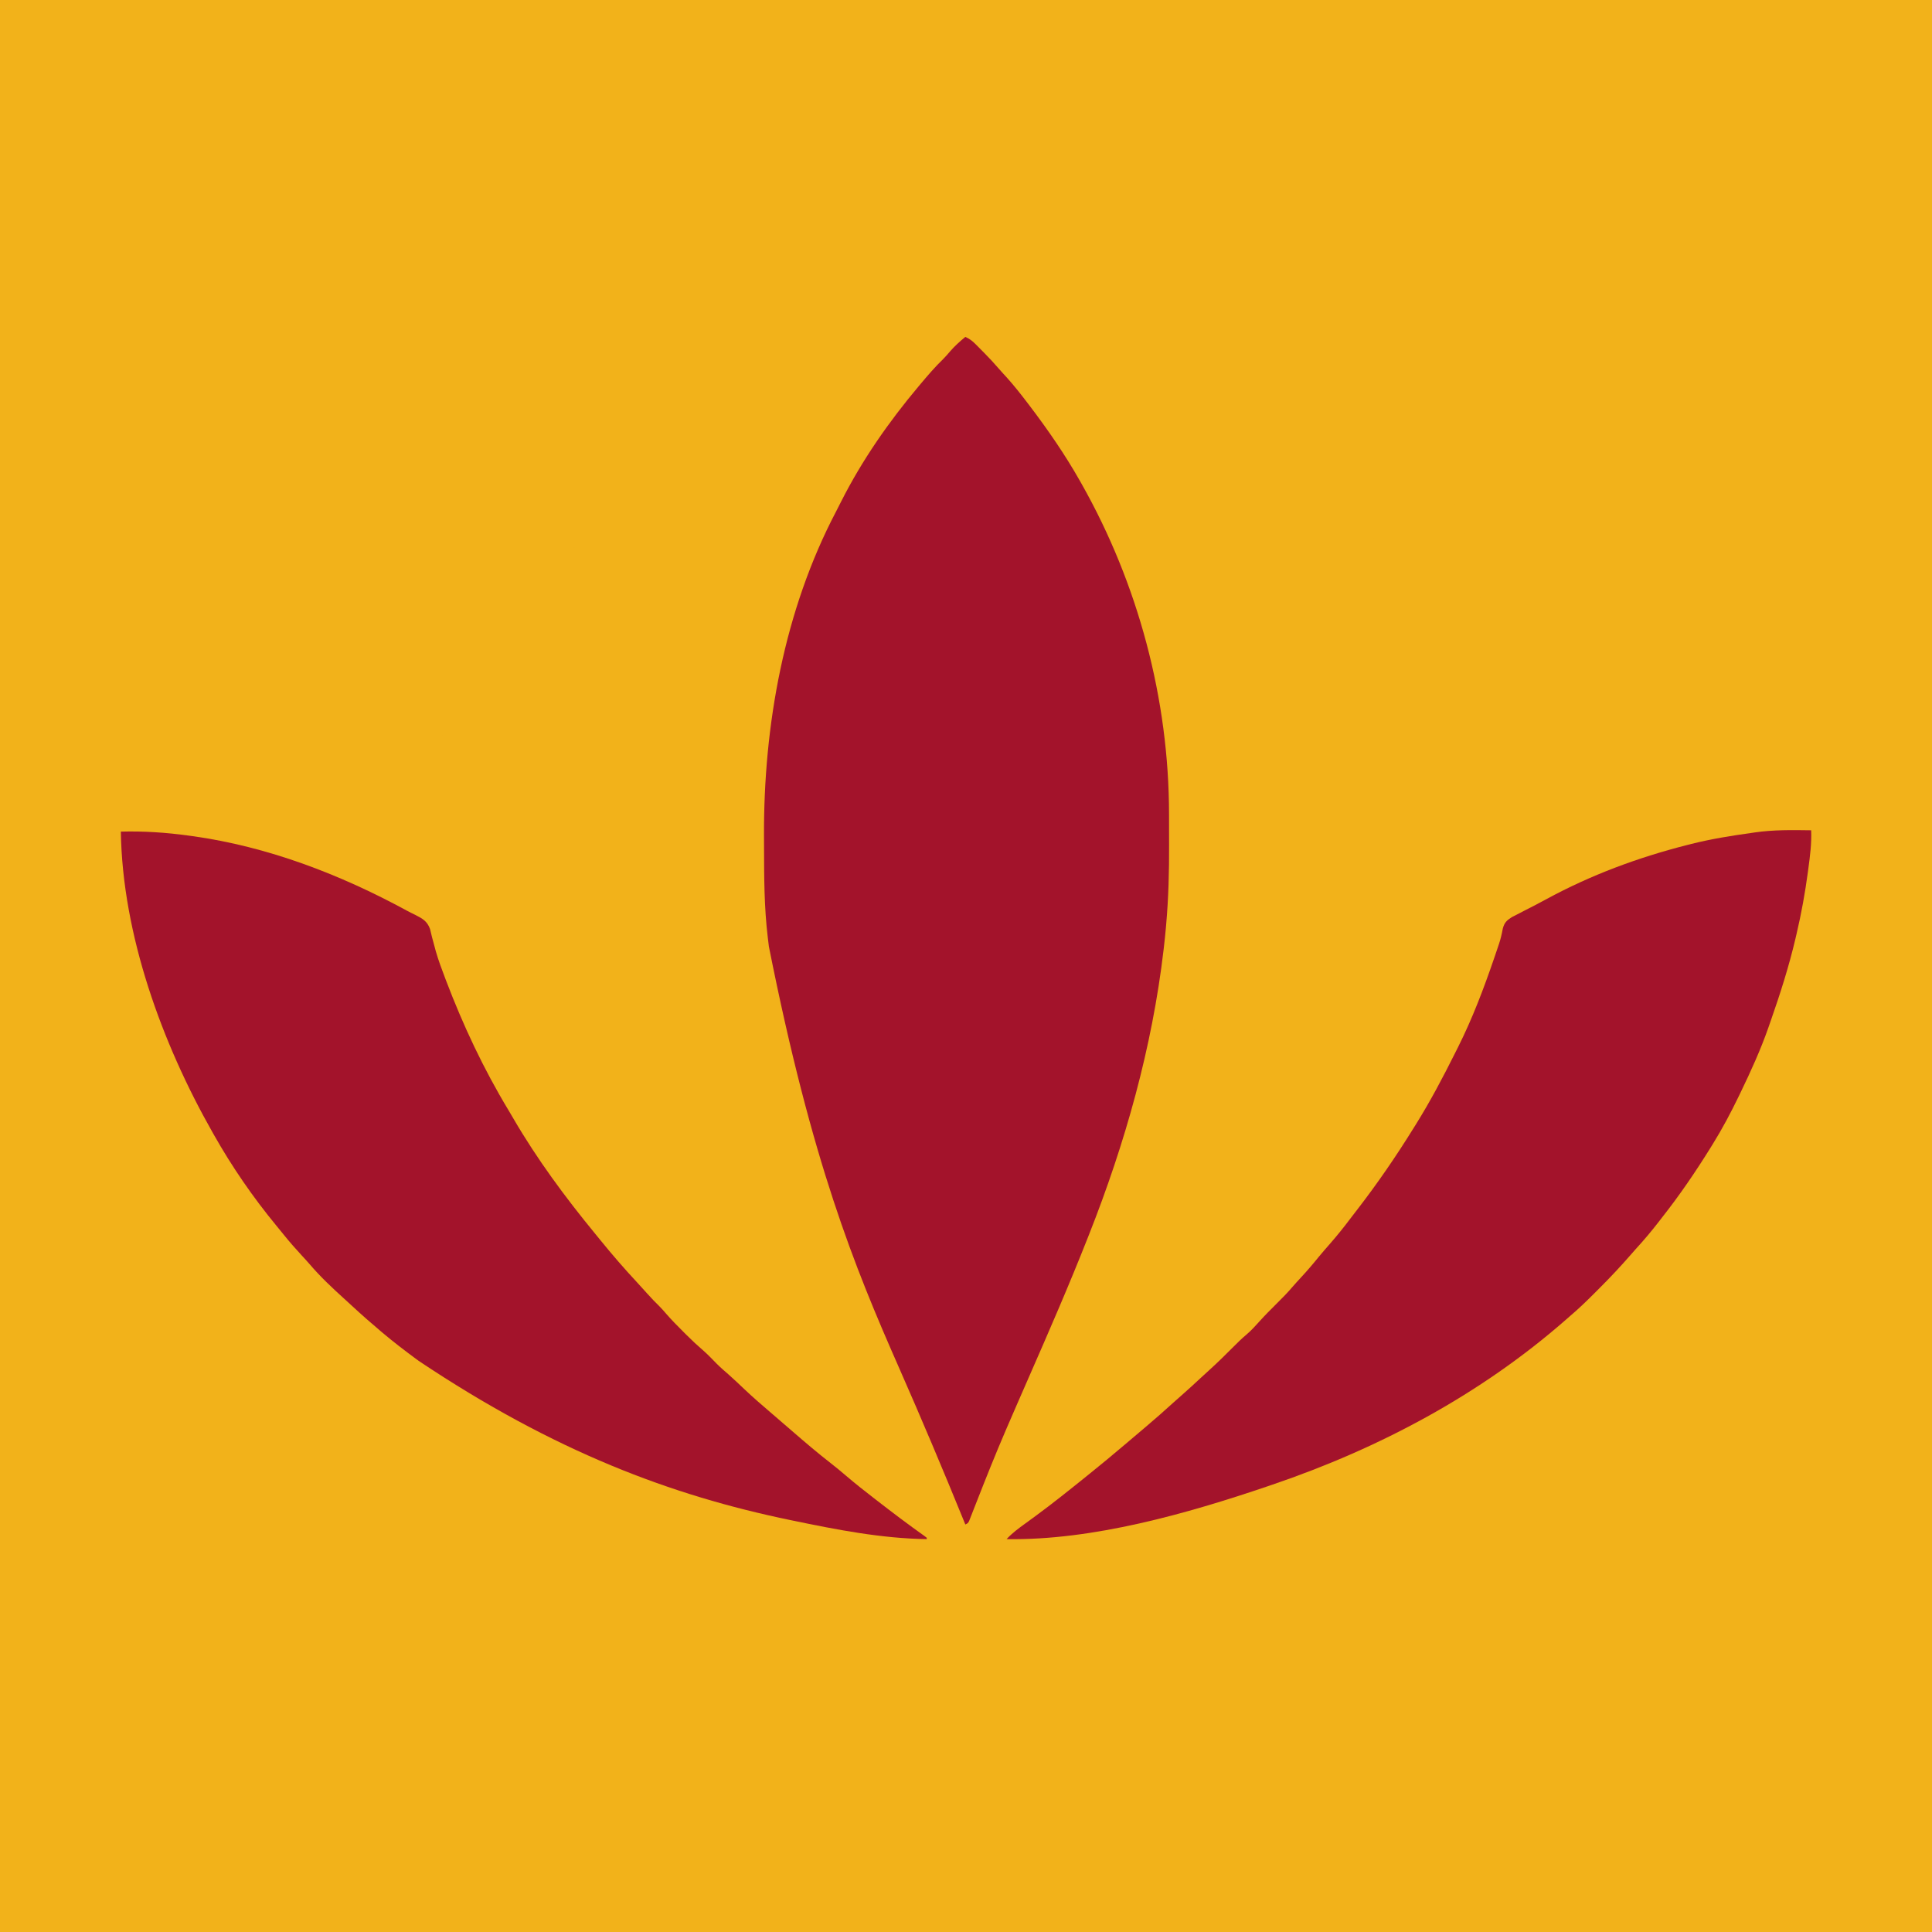
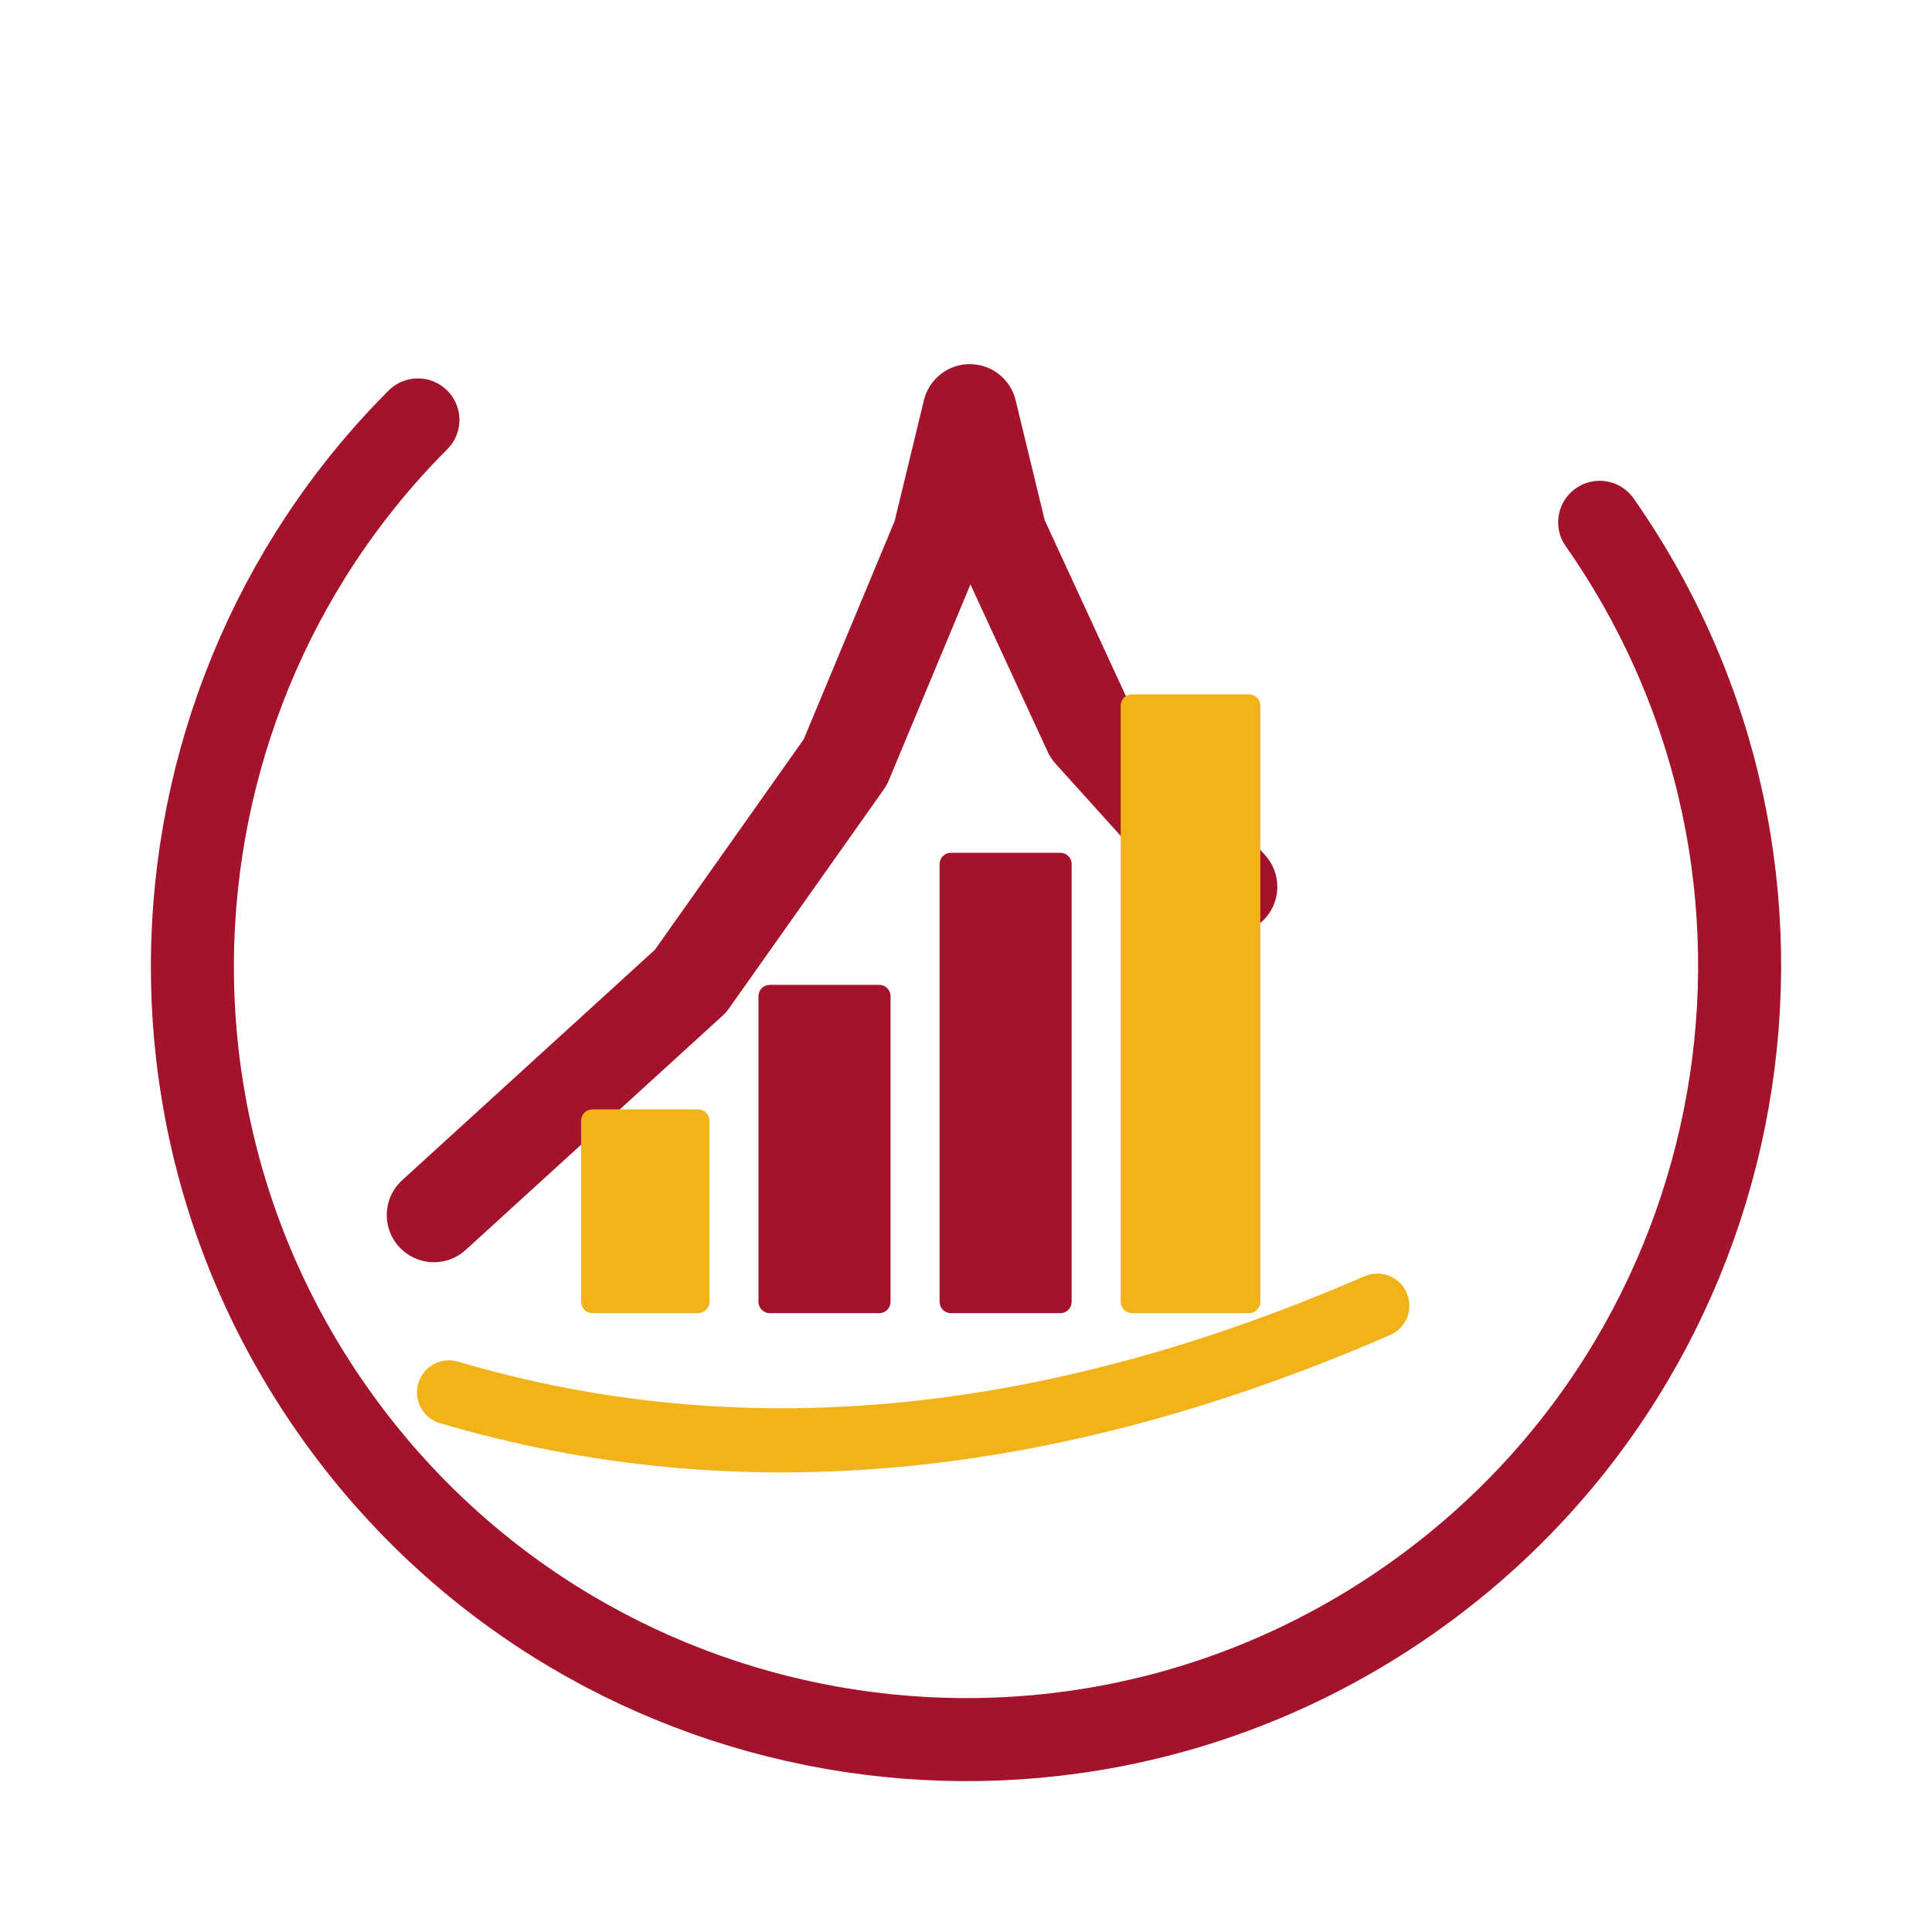
- <svg xmlns="http://www.w3.org/2000/svg" viewBox="0 0 16 16">
-   <path fill="#F2B21A" d="M0 0H16V16H0Z" />
-   <svg x="1.0" y="2.79" width="14.0" height="10.43" viewBox="45 184 1271 947" preserveAspectRatio="xMidYMid meet">
-     <path d="M0 0 C3.123 1.386 5.242 2.995 7.645 5.414 C7.983 5.754 7.983 5.754 9.697 7.473 C10.046 7.828 10.046 7.828 11.812 9.625 C12.156 9.969 12.156 9.969 13.893 11.707 C17.906 15.755 21.742 19.912 25.466 24.227 C27.348 26.402 29.298 28.512 31.25 30.625 C36.833 36.829 41.95 43.362 47 50 C47.264 50.346 47.264 50.346 48.598 52.097 C62.125 69.945 74.963 88.496 86 108 C86.437 108.769 86.874 109.537 87.324 110.329 C129.933 185.711 153.122 272.245 153.168 358.953 C153.171 360.429 153.175 361.904 153.178 363.38 C153.184 366.452 153.186 369.524 153.185 372.597 C153.185 375.677 153.192 378.758 153.206 381.839 C153.294 401.988 152.771 421.911 151 442 C150.927 442.847 150.853 443.694 150.778 444.566 C150.359 449.303 149.861 454.026 149.312 458.75 C149.272 459.101 149.272 459.101 149.067 460.878 C140.478 534.33 120.165 606.342 93 675 C92.854 675.372 92.854 675.372 92.113 677.252 C78.126 712.764 62.892 747.743 47.569 782.694 C45.041 788.461 42.518 794.229 40 800 C39.676 800.743 39.351 801.487 39.017 802.253 C36.457 808.121 33.91 813.996 31.375 819.875 C31.005 820.733 30.635 821.592 30.253 822.476 C22.602 840.263 15.434 858.239 8.373 876.267 C7.961 877.31 7.55 878.353 7.126 879.428 C6.35 881.395 5.58 883.364 4.816 885.336 C4.473 886.203 4.131 887.07 3.777 887.963 C3.629 888.343 3.629 888.343 2.879 890.264 C2 892 2 892 0 893 C-0.193 892.527 -0.193 892.527 -1.167 890.134 C-16.852 851.65 -32.993 813.381 -49.761 775.355 C-83.549 698.702 -115.352 620.904 -147.706 458.462 C-147.978 456.18 -148.26 453.899 -148.543 451.618 C-151.306 428.8 -151.307 405.853 -151.367 382.902 C-151.375 380.492 -151.387 378.082 -151.399 375.673 C-151.776 292.091 -136.274 205.63 -97.094 131.103 C-95.829 128.671 -94.6 126.221 -93.371 123.77 C-77.569 92.528 -57.511 63.769 -35 37 C-34.532 36.442 -34.064 35.884 -33.582 35.309 C-28.201 28.903 -22.813 22.614 -16.793 16.793 C-14.919 14.919 -13.213 12.958 -11.5 10.938 C-8.013 6.871 -4.114 3.419 0 0 Z " fill="#A3132B" transform="translate(680,184)" />
-     <path d="M0 0 C0.41 9.762 -0.824 19.227 -2.125 28.875 C-2.236 29.711 -2.348 30.547 -2.462 31.408 C-4.573 47.116 -7.366 62.565 -11 78 C-11.282 79.211 -11.564 80.422 -11.854 81.669 C-16.783 102.543 -23.223 122.802 -30.311 143.032 C-30.946 144.845 -31.576 146.659 -32.207 148.473 C-38.051 165.156 -45.315 181.092 -53 197 C-53.493 198.025 -53.986 199.05 -54.495 200.106 C-60.447 212.418 -66.795 224.375 -74 236 C-74.519 236.84 -75.039 237.68 -75.574 238.545 C-86.829 256.669 -98.789 274.243 -112 291 C-112.915 292.183 -113.829 293.366 -114.742 294.551 C-120.226 301.639 -125.932 308.399 -132 315 C-133.171 316.329 -134.338 317.662 -135.5 319 C-143.042 327.635 -150.8 335.962 -158.921 344.051 C-160.567 345.692 -162.209 347.339 -163.85 348.986 C-169.394 354.535 -175.013 359.927 -181 365 C-182.18 366.033 -183.359 367.068 -184.535 368.105 C-248.659 424.254 -324.563 464.645 -405 492 C-406.177 492.403 -407.354 492.806 -408.567 493.221 C-469.243 513.833 -540.312 534.06 -605 533 C-600.771 528.456 -596.025 524.937 -591 521.312 C-589.287 520.064 -587.575 518.814 -585.863 517.562 C-585.03 516.954 -584.197 516.346 -583.338 515.719 C-569.943 505.873 -556.939 495.436 -544 485 C-543.415 484.528 -542.83 484.057 -542.227 483.571 C-533.585 476.597 -525.022 469.544 -516.572 462.338 C-514.447 460.529 -512.315 458.73 -510.182 456.93 C-507.451 454.624 -504.725 452.313 -502 450 C-501.71 449.754 -501.71 449.754 -500.245 448.511 C-493.201 442.527 -486.25 436.47 -479.438 430.223 C-477.357 428.326 -475.254 426.466 -473.125 424.625 C-468.44 420.552 -463.903 416.319 -459.352 412.098 C-457.254 410.154 -455.147 408.223 -453.023 406.309 C-446.578 400.48 -440.404 394.45 -434.294 388.273 C-431.204 385.16 -428.114 382.132 -424.75 379.312 C-421.023 376.16 -417.825 372.602 -414.566 368.973 C-410.602 364.585 -406.454 360.408 -402.25 356.25 C-397.918 351.957 -393.664 347.672 -389.727 343.008 C-387.889 340.87 -385.982 338.803 -384.064 336.738 C-379.322 331.629 -374.812 326.406 -370.441 320.973 C-367.554 317.457 -364.561 314.045 -361.562 310.625 C-356.281 304.572 -351.284 298.351 -346.459 291.928 C-344.784 289.715 -343.086 287.522 -341.387 285.328 C-326.15 265.609 -312.123 245.181 -299 224 C-298.409 223.055 -297.818 222.111 -297.209 221.137 C-286.413 203.832 -276.965 185.958 -267.861 167.722 C-267.106 166.212 -266.347 164.705 -265.587 163.198 C-254.767 141.659 -246.17 118.969 -238.375 96.188 C-238.123 95.452 -237.871 94.717 -237.611 93.96 C-236.889 91.843 -236.174 89.725 -235.461 87.605 C-235.234 86.941 -235.006 86.277 -234.772 85.592 C-233.473 81.721 -232.606 77.93 -231.867 73.922 C-230.672 69.433 -228.948 67.766 -225.047 65.285 C-222.968 64.173 -220.867 63.101 -218.75 62.062 C-217.625 61.475 -216.501 60.888 -215.342 60.283 C-213.02 59.075 -210.691 57.882 -208.354 56.704 C-205.323 55.164 -202.335 53.569 -199.355 51.934 C-165.809 33.649 -129.988 20.387 -93 11 C-92.013 10.749 -91.026 10.498 -90.009 10.239 C-75.155 6.52 -60.158 4.103 -45 2 C-44.186 1.88 -43.372 1.76 -42.534 1.636 C-28.396 -0.438 -14.262 -0.206 0 0 Z " fill="#A3132B" transform="translate(1316,555)" />
-     <path d="M0 0 C17.231 -0.462 33.93 0.647 51 3 C51.989 3.134 52.978 3.268 53.997 3.406 C110.567 11.303 164.792 32.092 214.774 59.27 C216.943 60.433 219.141 61.542 221.363 62.599 C226.806 65.351 230.367 67.36 232.5 73.246 C233.042 75.299 233.54 77.365 234 79.438 C234.622 81.777 235.254 84.114 235.895 86.449 C236.06 87.064 236.06 87.064 236.897 90.177 C238.816 96.827 241.231 103.283 243.688 109.75 C243.942 110.422 244.196 111.093 244.458 111.785 C257.351 145.702 272.755 178.498 291.537 209.568 C292.792 211.654 294.023 213.75 295.238 215.859 C312.996 246.34 334.196 275.021 356.56 302.244 C357.844 303.809 359.12 305.381 360.395 306.953 C369.31 317.94 378.532 328.613 388.18 338.961 C390.762 341.732 393.292 344.547 395.812 347.375 C398.848 350.766 401.976 354.009 405.226 357.193 C406.953 358.952 408.554 360.769 410.152 362.645 C414.218 367.318 418.548 371.695 422.938 376.062 C423.697 376.826 424.457 377.59 425.24 378.377 C429.428 382.558 433.71 386.551 438.194 390.412 C441.679 393.476 444.853 396.838 448.094 400.156 C450.908 402.974 453.903 405.56 456.912 408.166 C461.045 411.796 465.007 415.612 469 419.395 C475.67 425.687 482.59 431.672 489.562 437.625 C494.581 441.917 499.578 446.232 504.562 450.562 C514.145 458.873 523.753 467.09 533.77 474.875 C537.763 477.991 541.653 481.206 545.5 484.5 C552.175 490.207 559.056 495.626 566 501 C566.536 501.416 567.072 501.832 567.624 502.261 C579.636 511.582 591.76 520.769 604.156 529.574 C604.765 530.045 605.373 530.515 606 531 C606 531.33 606 531.66 606 532 C572.025 531.514 538.159 524.893 505 518 C504.233 517.841 503.466 517.682 502.675 517.519 C414.095 499.12 326.222 466.361 224 398 C223.352 397.523 222.704 397.046 222.036 396.555 C213.504 390.258 205.109 383.839 197 377 C196.462 376.547 195.923 376.093 195.369 375.626 C188.079 369.473 180.926 363.195 173.93 356.711 C171.964 354.892 169.994 353.084 168.008 351.289 C158.854 343.005 149.842 334.526 141.832 325.113 C139.951 322.944 138.011 320.836 136.057 318.731 C131.333 313.639 126.797 308.451 122.441 303.035 C120.61 300.758 118.764 298.498 116.902 296.246 C99.442 275.079 83.482 251.919 70 228 C69.571 227.246 69.142 226.493 68.701 225.716 C30.891 158.949 1.216 77.622 0 0 Z " fill="#A3132B" transform="translate(45,556)" />
-     <path d="M0 0 C0.879 2.126 1.657 4.293 2.391 6.473 C2.616 7.138 2.841 7.804 3.073 8.49 C3.808 10.678 4.531 12.87 5.25 15.062 C5.374 15.437 5.374 15.437 6 17.332 C10.311 30.414 14.08 43.531 17 57 C17.109 57.497 17.109 57.497 17.662 60.012 C36.579 147.552 30.115 241.959 -14 372 C-14.341 372.799 -14.682 373.597 -15.033 374.42 C-37.354 426.323 -67.21 474.561 -102 519 C-102.915 520.174 -103.831 521.349 -104.746 522.523 C-113.44 533.656 -122.4 544.552 -131.559 555.304 C-133.002 557.002 -134.439 558.706 -135.875 560.41 C-141.776 567.385 -147.859 574.148 -154.125 580.798 C-157.672 584.564 -161.122 588.389 -164.496 592.312 C-166.614 594.689 -168.884 596.896 -171.156 599.124 C-172.949 600.948 -174.618 602.831 -176.281 604.773 C-179.71 608.715 -183.302 612.444 -187.002 616.131 C-187.663 616.794 -188.324 617.457 -189.005 618.14 C-191.166 620.305 -193.331 622.467 -195.496 624.629 C-197.014 626.148 -198.532 627.666 -200.05 629.185 C-203.221 632.358 -206.394 635.529 -209.569 638.699 C-213.621 642.746 -217.669 646.797 -221.716 650.85 C-224.847 653.984 -227.979 657.116 -231.113 660.247 C-232.606 661.739 -234.098 663.232 -235.59 664.726 C-237.68 666.819 -239.774 668.909 -241.869 670.998 C-242.474 671.606 -243.08 672.213 -243.704 672.839 C-247.432 676.549 -251.286 680.064 -255.272 683.496 C-257.344 685.3 -259.295 687.196 -261.219 689.156 C-261.924 689.869 -262.629 690.582 -263.355 691.316 C-264.063 692.037 -264.771 692.758 -265.5 693.5 C-270.264 698.35 -275.082 703.024 -280.236 707.459 C-282.43 709.375 -284.472 711.41 -286.5 713.5 C-289.861 716.907 -293.337 720.075 -296.969 723.188 C-299.959 725.856 -302.741 728.718 -305.531 731.594 C-308.223 734.218 -311.034 736.663 -313.872 739.126 C-317.37 742.207 -320.743 745.417 -324.125 748.625 C-325.605 750.024 -327.086 751.422 -328.566 752.82 C-329.303 753.515 -330.039 754.211 -330.797 754.927 C-336.169 759.983 -341.586 764.989 -347 770 C-347 766.922 -346.661 765.984 -345.27 763.359 C-345.078 762.995 -345.078 762.995 -344.107 761.153 C-343.68 760.36 -343.253 759.567 -342.812 758.75 C-342.365 757.909 -341.918 757.069 -341.458 756.203 C-338.018 749.78 -334.428 743.449 -330.812 737.125 C-325.168 727.25 -319.884 717.212 -314.728 707.077 C-311.02 699.812 -307.172 692.639 -303.242 685.492 C-297.13 674.351 -291.353 663.061 -285.688 651.688 C-285.193 650.697 -284.698 649.706 -284.188 648.685 C-275.661 631.585 -267.517 614.353 -259.823 596.864 C-259.007 595.015 -258.183 593.168 -257.356 591.323 C-231.206 532.865 -210.272 471.689 -197 409 C-196.856 408.324 -196.712 407.648 -196.564 406.952 C-186.144 357.809 -180.767 308.114 -180.812 257.875 C-180.813 257.257 -180.813 257.257 -180.814 254.128 C-180.86 219.759 -182.982 185.714 -188.633 151.778 C-189.533 144.965 -189.533 144.965 -187.997 142.186 C-187.529 141.631 -187.061 141.076 -186.578 140.504 C-186.053 139.87 -185.528 139.236 -184.987 138.582 C-184.414 137.916 -183.841 137.249 -183.25 136.562 C-182.664 135.863 -182.078 135.164 -181.474 134.443 C-180.256 132.995 -179.033 131.552 -177.805 130.113 C-176.118 128.138 -174.447 126.15 -172.781 124.156 C-167.752 118.173 -162.607 112.447 -156.996 106.996 C-155.132 105.132 -153.44 103.209 -151.75 101.188 C-147.166 95.851 -141.891 91.243 -136.683 86.53 C-135.071 85.065 -133.473 83.586 -131.879 82.102 C-125.461 76.132 -118.861 70.459 -112 65 C-111.488 64.588 -110.976 64.176 -110.448 63.752 C-94.073 50.589 -77.063 38.737 -59 28 C-58.135 27.486 -57.269 26.971 -56.378 26.441 C-6.293 -3.146 -6.293 -3.146 0 0 Z " fill="#F2B21A" transform="translate(1047,307)" />
-     <path d="M0 0 C42.821 17.349 84.11 41.681 118.863 72.266 C121.734 74.791 124.695 77.182 127.688 79.562 C132.523 83.481 136.883 87.756 141.199 92.227 C143.37 94.377 145.552 96.363 147.867 98.348 C152.003 101.929 155.733 105.792 159.438 109.812 C160.089 110.514 160.74 111.215 161.41 111.938 C163.278 113.954 165.14 115.976 167 118 C167.887 118.96 168.774 119.921 169.688 120.91 C174.016 125.652 178.113 130.529 182.078 135.578 C184 138 184 138 186.793 140.727 C189.432 144.641 189.321 146.042 188.576 150.515 C188.406 151.376 188.237 152.237 188.062 153.125 C187.737 155.111 187.417 157.098 187.102 159.086 C186.921 160.185 186.741 161.284 186.556 162.417 C185.508 169.173 184.707 175.958 183.938 182.75 C183.852 183.503 183.767 184.255 183.679 185.031 C174.392 268.412 182.622 352.267 309 699 C309.533 699.997 310.067 700.994 310.616 702.021 C317.57 715.016 324.591 727.969 331.788 740.831 C333.095 743.17 334.396 745.512 335.695 747.855 C336.144 748.664 336.592 749.472 337.054 750.305 C337.903 751.837 338.753 753.37 339.603 754.902 C339.989 755.598 340.375 756.295 340.773 757.012 C341.142 757.679 341.51 758.346 341.89 759.033 C342.643 760.368 343.418 761.691 344.212 763.002 C345.196 764.636 346.106 766.315 347 768 C346.67 768.66 346.34 769.32 346 770 C345.068 769.129 344.136 768.257 343.176 767.359 C341.888 766.156 340.6 764.953 339.312 763.75 C338.636 763.118 337.96 762.487 337.264 761.836 C332.86 757.725 328.437 753.637 324 749.562 C320.106 745.984 316.301 742.343 312.598 738.566 C310.835 736.839 308.997 735.233 307.125 733.625 C304.115 731.034 301.289 728.327 298.5 725.5 C295.751 722.714 292.971 720.047 290 717.5 C286.29 714.32 282.87 710.912 279.469 707.406 C277.445 705.434 275.39 703.591 273.25 701.75 C268.014 697.207 263.21 692.26 258.355 687.316 C257.65 686.604 256.945 685.891 256.219 685.156 C255.909 684.841 255.909 684.841 254.342 683.244 C252.385 681.369 250.393 679.603 248.339 677.838 C244.136 674.167 240.165 670.307 236.226 666.356 C235.495 665.626 234.764 664.897 234.011 664.145 C231.618 661.757 229.229 659.365 226.84 656.973 C225.164 655.298 223.489 653.623 221.813 651.948 C218.31 648.447 214.81 644.945 211.31 641.441 C206.84 636.964 202.364 632.492 197.888 628.022 C194.43 624.567 190.974 621.11 187.518 617.652 C185.87 616.003 184.221 614.355 182.57 612.707 C180.259 610.398 177.951 608.086 175.644 605.774 C174.971 605.103 174.298 604.432 173.605 603.741 C169.732 599.851 166.043 595.851 162.461 591.692 C160.809 589.778 159.099 587.931 157.352 586.105 C156.743 585.466 156.135 584.826 155.508 584.167 C154.887 583.513 154.265 582.86 153.625 582.188 C148.522 576.789 143.67 571.318 139.039 565.508 C136.938 562.924 134.744 560.46 132.5 558 C127.795 552.825 123.395 547.439 119 542 C118.001 540.781 117.001 539.562 116 538.344 C108.113 528.727 100.45 518.96 93 509 C92.75 508.667 92.75 508.667 91.488 506.982 C71.51 480.176 53.674 451.841 37.459 422.627 C36.574 421.034 35.686 419.442 34.791 417.853 C3.382 361.986 -15.797 298.725 -24.188 235.438 C-24.342 234.281 -24.497 233.125 -24.657 231.934 C-27.37 210.379 -28.382 188.838 -28.312 167.125 C-28.311 165.935 -28.309 164.745 -28.307 163.519 C-28.166 108.637 -21.385 51.027 0 0 Z " fill="#F2B21A" transform="translate(315,306)" />
-     <path d="M0 0 C1.633 -0.011 3.266 -0.025 4.899 -0.045 C7.212 -0.069 9.524 -0.071 11.837 -0.067 C12.532 -0.076 13.227 -0.085 13.943 -0.094 C20.057 -0.037 23.015 1.856 27.259 6.082 C28.249 7.169 29.233 8.261 30.212 9.359 C30.743 9.943 31.274 10.528 31.821 11.13 C34.105 13.649 36.366 16.187 38.61 18.742 C43.713 24.53 49.078 30.019 54.524 35.484 C55.28 36.245 56.037 37.006 56.816 37.789 C60.983 41.945 65.236 45.935 69.695 49.775 C71.928 51.698 74.1 53.684 76.274 55.672 C81.523 60.402 86.958 64.867 92.462 69.297 C93.595 70.222 94.728 71.148 95.86 72.074 C122.183 93.498 150.908 112.734 180.78 128.846 C183.852 130.507 186.912 132.188 189.973 133.867 C262.338 173.346 342.039 196.955 514.462 216.297 C513.462 218.297 513.462 218.297 510.978 219.315 C509.876 219.672 508.773 220.03 507.637 220.398 C506.397 220.802 505.156 221.206 503.877 221.622 C502.51 222.056 501.142 222.489 499.774 222.922 C499.081 223.142 498.389 223.363 497.675 223.591 C464.228 234.234 430.308 241.98 395.462 246.297 C395.006 246.353 395.006 246.353 392.703 246.64 C367.73 249.653 342.37 250.048 317.274 248.547 C316.55 248.504 315.826 248.461 315.081 248.417 C213.753 242.245 111.787 200.54 36.868 131.492 C35.56 130.298 34.244 129.112 32.893 127.966 C26.406 122.442 20.411 116.432 14.39 110.41 C12.537 108.559 10.676 106.717 8.815 104.875 C1.895 97.987 -4.485 90.967 -10.538 83.297 C-11.45 82.218 -12.367 81.145 -13.296 80.082 C-32.119 58.432 -50.605 33.536 -62.538 7.297 C-54.484 4.335 -46.001 3.456 -37.538 2.297 C-36.761 2.188 -35.984 2.079 -35.184 1.967 C-23.488 0.401 -11.785 0.076 0 0 Z " fill="#F2B21A" transform="translate(127.5384,881.7035)" />
-     <path d="M0 0 C0.755 -0.001 1.51 -0.003 2.287 -0.004 C23.593 0.004 44.802 1.932 65.688 6.25 C65.119 10.967 63.032 14.563 60.625 18.562 C60.41 18.924 60.41 18.924 59.321 20.753 C50.264 35.744 40.513 50.474 29.688 64.25 C28.844 65.347 28.002 66.445 27.16 67.543 C20.331 76.403 13.106 84.88 5.688 93.25 C4.864 94.187 4.04 95.124 3.191 96.09 C-3.135 103.145 -9.811 109.853 -16.5 116.562 C-16.974 117.039 -17.447 117.515 -17.936 118.006 C-23.551 123.646 -29.248 129.096 -35.312 134.25 C-36.277 135.096 -37.241 135.941 -38.234 136.812 C-62.952 158.116 -90.585 176.793 -119.312 192.25 C-120.199 192.733 -121.085 193.217 -121.998 193.715 C-212.479 242.944 -316.655 259.35 -477.174 228.885 C-483.61 226.973 -490 224.92 -496.375 222.812 C-497.031 222.597 -497.687 222.382 -498.362 222.16 C-500.194 221.555 -502.021 220.936 -503.848 220.316 C-504.883 219.965 -505.918 219.614 -506.985 219.252 C-509.312 218.25 -509.312 218.25 -510.312 216.25 C-509.844 216.23 -509.844 216.23 -507.475 216.13 C-427.61 212.668 -347.675 200.996 -171.035 126.841 C-168.326 125.258 -165.604 123.699 -162.879 122.145 C-133.01 104.969 -105.263 84.445 -79.062 62.125 C-78.557 61.695 -78.051 61.265 -77.53 60.822 C-67.108 51.857 -57.228 42.352 -47.511 32.634 C-45.622 30.747 -43.724 28.867 -41.826 26.988 C-35.568 20.758 -29.615 14.501 -24.169 7.537 C-17.236 -1.005 -10.259 0.011 0 0 Z " fill="#F2B21A" transform="translate(1230.312,881.75)" />
-   </svg>
+ <svg xmlns="http://www.w3.org/2000/svg" width="512" height="512" viewBox="0 0 512 512" role="img" aria-labelledby="title desc">
+   <g stroke-linecap="round" stroke-linejoin="round">
+     <circle cx="256" cy="256" r="205" fill="none" stroke="#A3132B" stroke-width="22" stroke-dasharray="930 360" transform="rotate(-35 256 256)" />
+     <path d="M115 322 L183 260 L224 202 L249 142 L257 109 L265 142 L289 194 L326 235" fill="none" stroke="#A3132B" stroke-width="25" />
+     <rect x="154" y="294" width="34" height="54" rx="3" fill="#F2B21A" />
+     <rect x="201" y="261" width="35" height="87" rx="3" fill="#A3132B" />
+     <rect x="249" y="226" width="35" height="122" rx="3" fill="#A3132B" />
+     <rect x="297" y="184" width="37" height="164" rx="3" fill="#F2B21A" />
+     <path d="M119 369 Q234 403 365 346" fill="none" stroke="#F2B21A" stroke-width="17" />
+   </g>
</svg>
